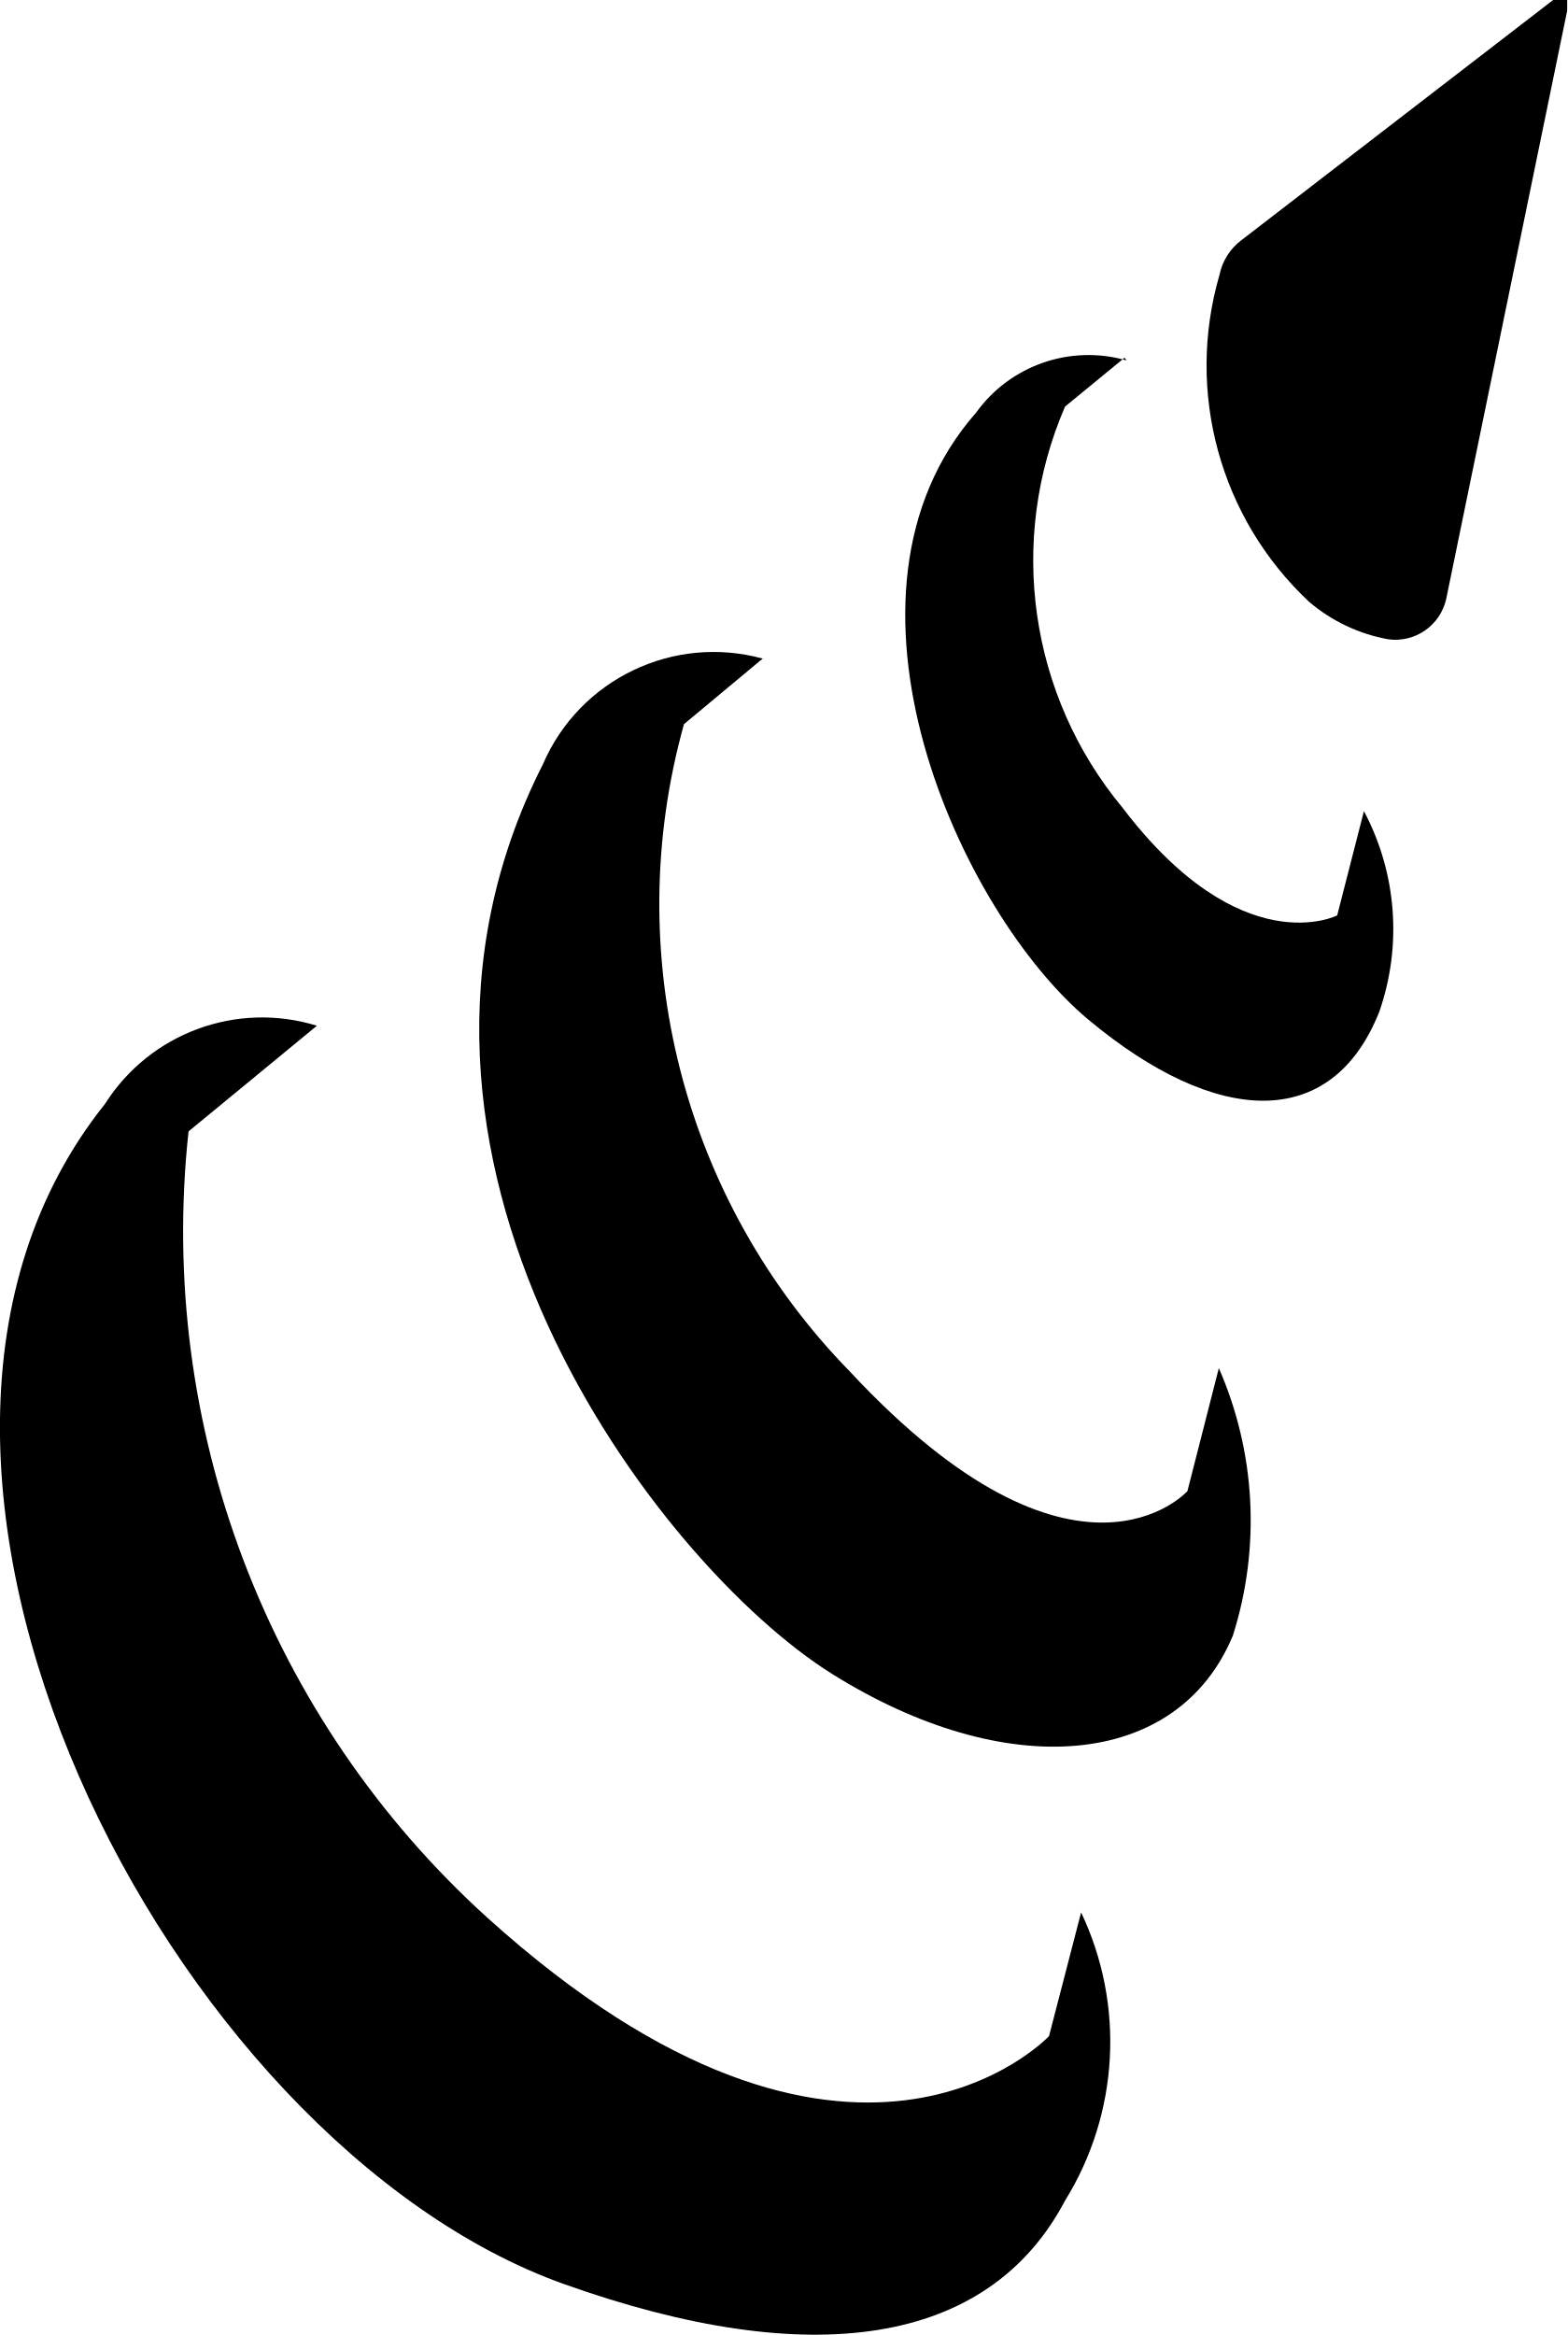
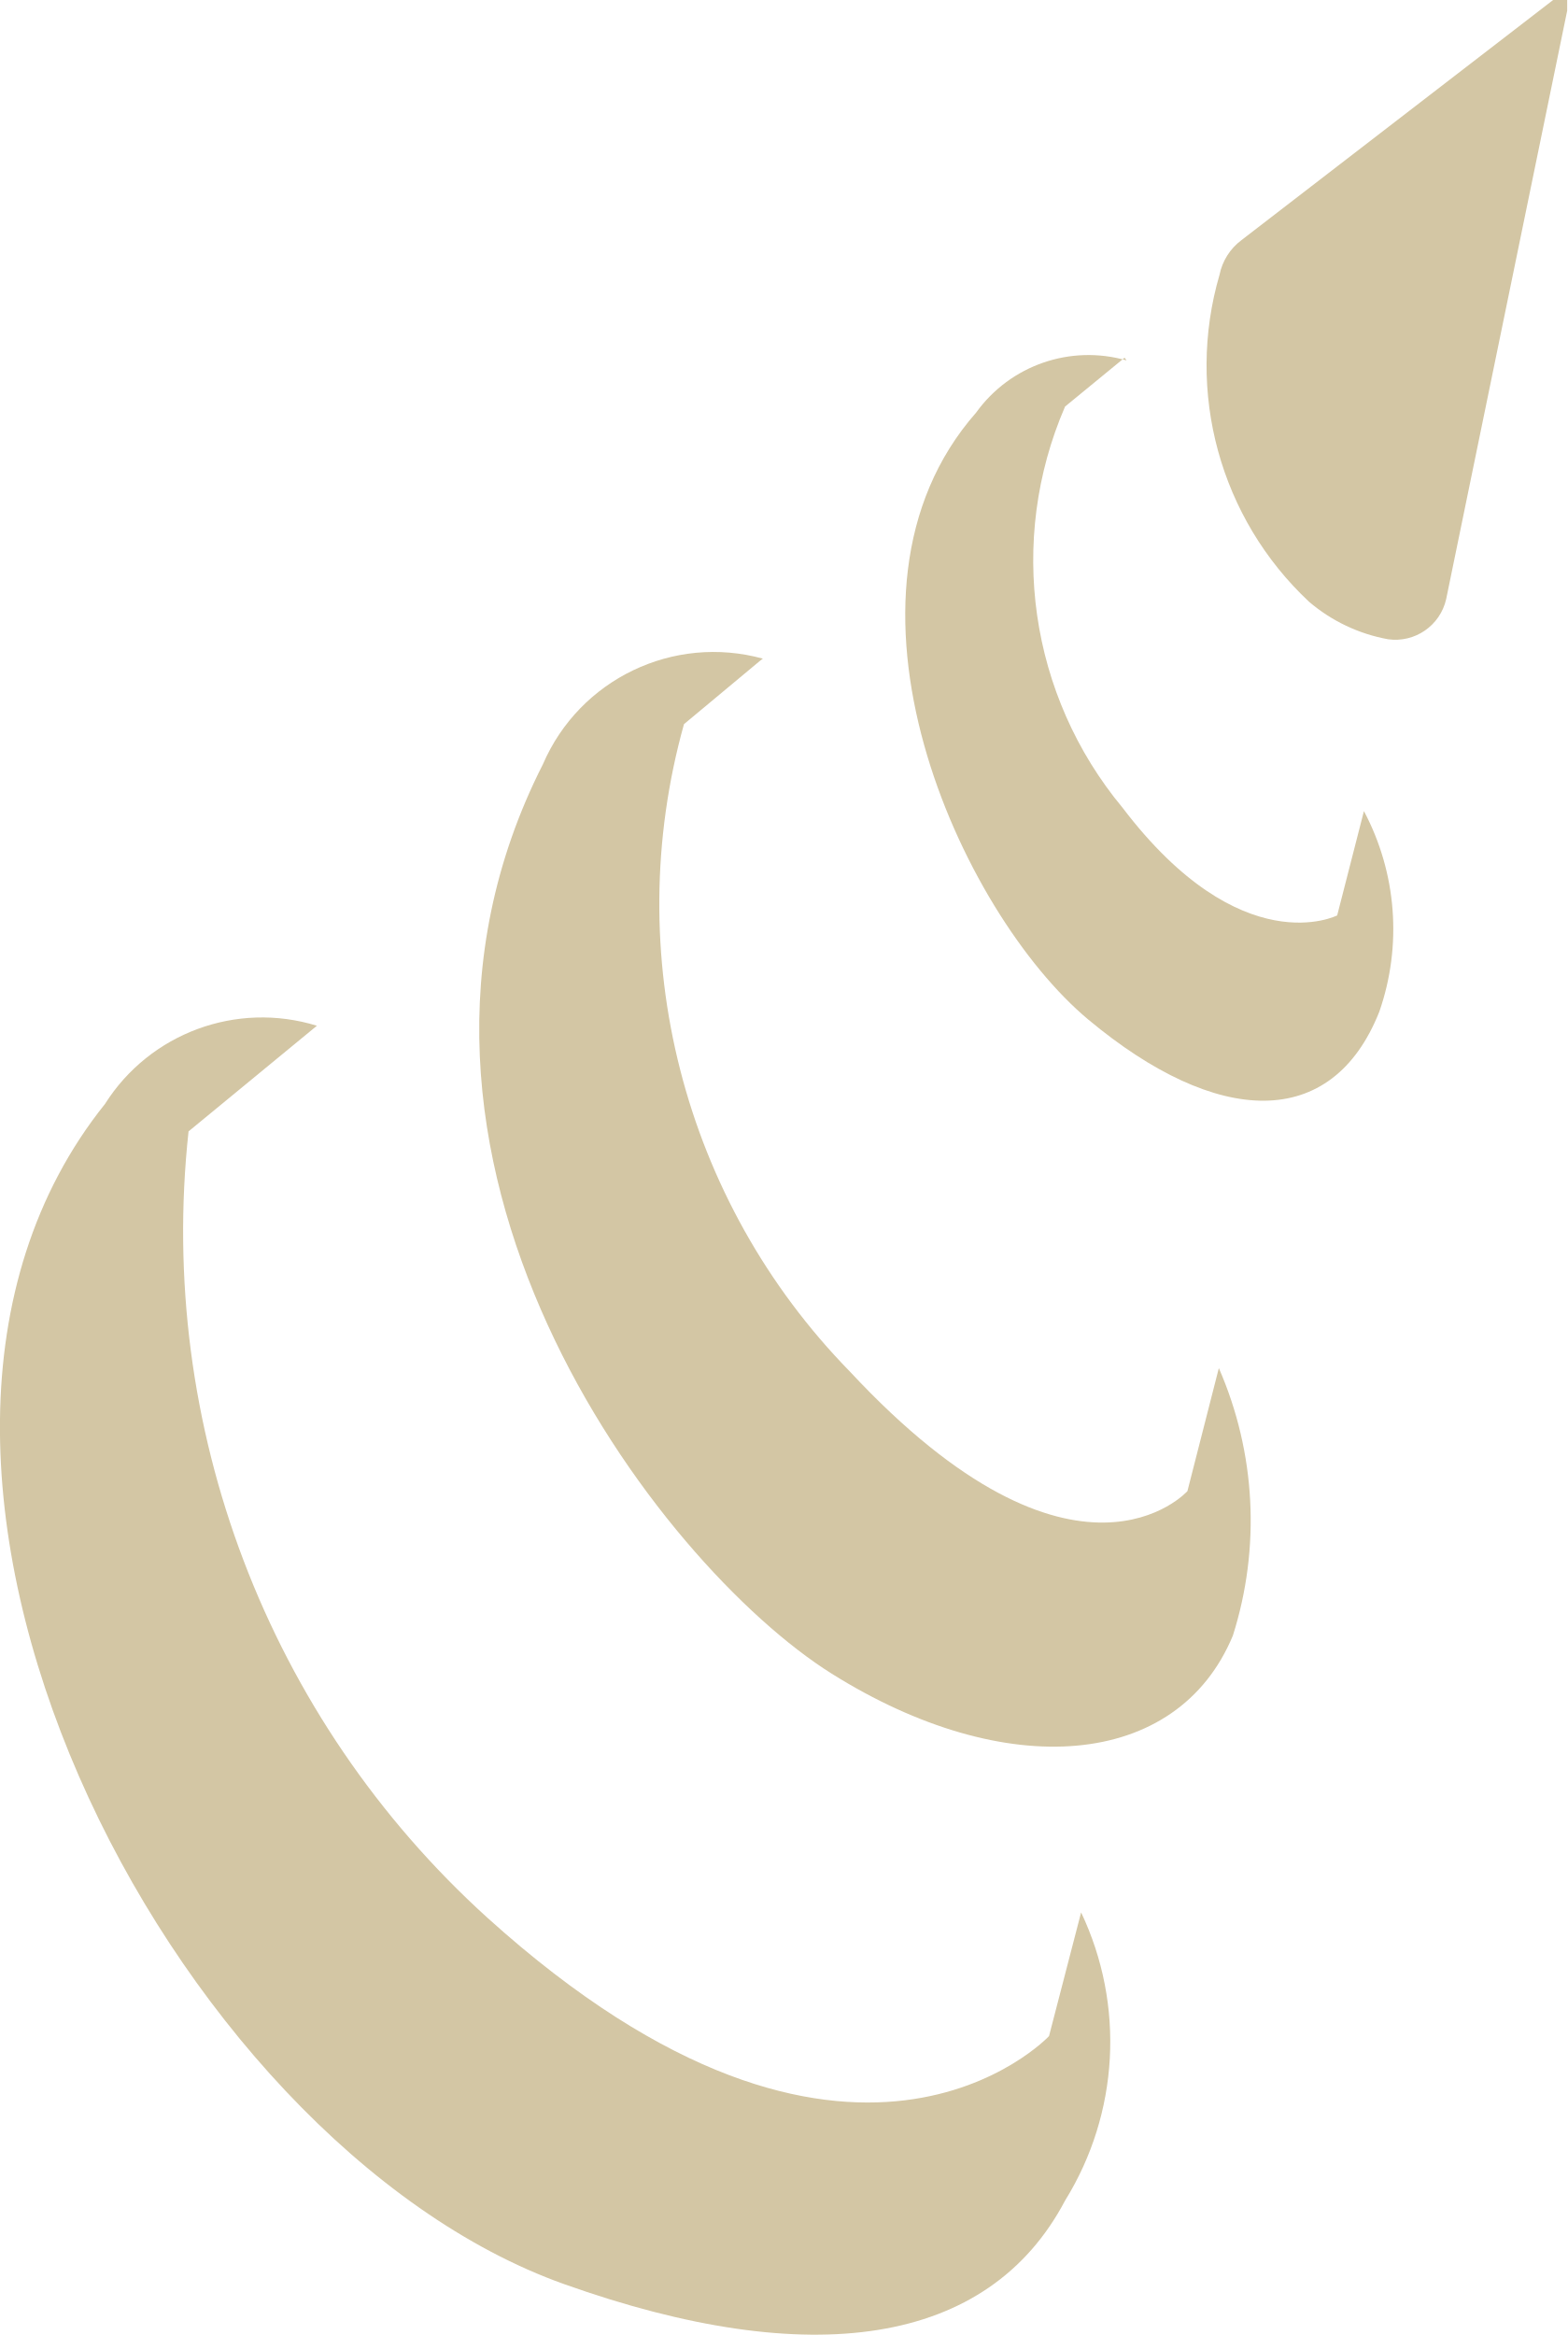
- <svg xmlns="http://www.w3.org/2000/svg" viewBox="0 0 23.44 34.92">
-   <defs>
-     <style>.cls-1{fill:none;}.cls-2{clip-path:url(#clip-path);}</style>
+ <svg xmlns="http://www.w3.org/2000/svg" viewBox="0 0 23.44 34.92" version="1.1" id="svg21">
+   <defs id="defs7">
+     <style id="style2">.cls-1{fill:none;}.cls-2{clip-path:url(#clip-path);}</style>
    <clipPath id="clip-path" transform="translate(0 0)">
-       <rect class="cls-1" width="23.44" height="34.92" />
+       <rect class="cls-1" width="23.44" height="34.92" id="rect4" />
    </clipPath>
  </defs>
-   <g id="Layer_2" data-name="Layer 2">
-     <g id="Layer_1-2" data-name="Layer 1">
-       <g class="cls-2">
-         <path d="M23.23,0,18.57,3.59a.86.86,0,0,0-.33.52A4.84,4.84,0,0,0,19.58,9a2.51,2.51,0,0,0,1.18.56.78.78,0,0,0,.87-.6L23.44.16A.13.13,0,0,0,23.23,0" transform="translate(0 0)" />
-         <path d="M16.82,5.35l-.89.73a5.79,5.79,0,0,0,.86,6C18.57,14.42,20,13.69,20,13.69l.4-1.56a3.76,3.76,0,0,1,.23,3c-.71,1.79-2.43,1.72-4.35.12s-4.08-6.35-1.68-9.08a2.07,2.07,0,0,1,2.25-.78" transform="translate(0 0)" />
-         <path d="M11.37,9.88l-1.14.95a10,10,0,0,0,2.48,9.68c3.39,3.64,5.05,1.79,5.05,1.79l.47-1.84a5.69,5.69,0,0,1,.21,4c-.83,2-3.4,2.2-6,.57s-7.29-7.75-4.32-13.6a2.78,2.78,0,0,1,3.29-1.58" transform="translate(0 0)" />
-         <path d="M4.74,15.34,2.82,16.92A13.85,13.85,0,0,0,7.29,28.68c5.45,4.92,8.4,1.77,8.4,1.77l.48-1.85a4.51,4.51,0,0,1-.24,4.31c-1.15,2.18-3.81,2.56-7.49,1.25-5.9-2.1-11.17-12.28-6.87-17.65a2.78,2.78,0,0,1,3.17-1.17" transform="translate(0 0)" />
+   <g id="Layer_2" data-name="Layer 2" style="fill:#d3c6a4;fill-opacity:1">
+     <g id="Layer_1-2" data-name="Layer 1" style="fill:#d3c6a4;fill-opacity:1">
+       <g class="cls-2" clip-path="url(#clip-path)" id="g17" style="fill:#d3c6a4;fill-opacity:1">
+         <path d="M23.23,0,18.57,3.59a.86.86,0,0,0-.33.52A4.84,4.84,0,0,0,19.58,9a2.51,2.51,0,0,0,1.18.56.78.78,0,0,0,.87-.6L23.44.16A.13.13,0,0,0,23.23,0" transform="translate(0 0)" id="path9" style="fill:#d3c6a4;fill-opacity:1" />
+         <path d="M16.82,5.35l-.89.73a5.79,5.79,0,0,0,.86,6C18.57,14.42,20,13.69,20,13.69l.4-1.56a3.76,3.76,0,0,1,.23,3c-.71,1.79-2.43,1.72-4.35.12s-4.08-6.35-1.68-9.08a2.07,2.07,0,0,1,2.25-.78" transform="translate(0 0)" id="path11" style="fill:#d3c6a4;fill-opacity:1" />
+         <path d="M11.37,9.88l-1.14.95a10,10,0,0,0,2.48,9.68c3.39,3.64,5.05,1.79,5.05,1.79l.47-1.84a5.69,5.69,0,0,1,.21,4c-.83,2-3.4,2.2-6,.57s-7.29-7.75-4.32-13.6a2.78,2.78,0,0,1,3.29-1.58" transform="translate(0 0)" id="path13" style="fill:#d3c6a4;fill-opacity:1" />
+         <path d="M4.74,15.34,2.82,16.92A13.85,13.85,0,0,0,7.29,28.68c5.45,4.92,8.4,1.77,8.4,1.77l.48-1.85a4.51,4.51,0,0,1-.24,4.31c-1.15,2.18-3.81,2.56-7.49,1.25-5.9-2.1-11.17-12.28-6.87-17.65a2.78,2.78,0,0,1,3.17-1.17" transform="translate(0 0)" id="path15" style="fill:#d3c6a4;fill-opacity:1" />
      </g>
    </g>
  </g>
</svg>
